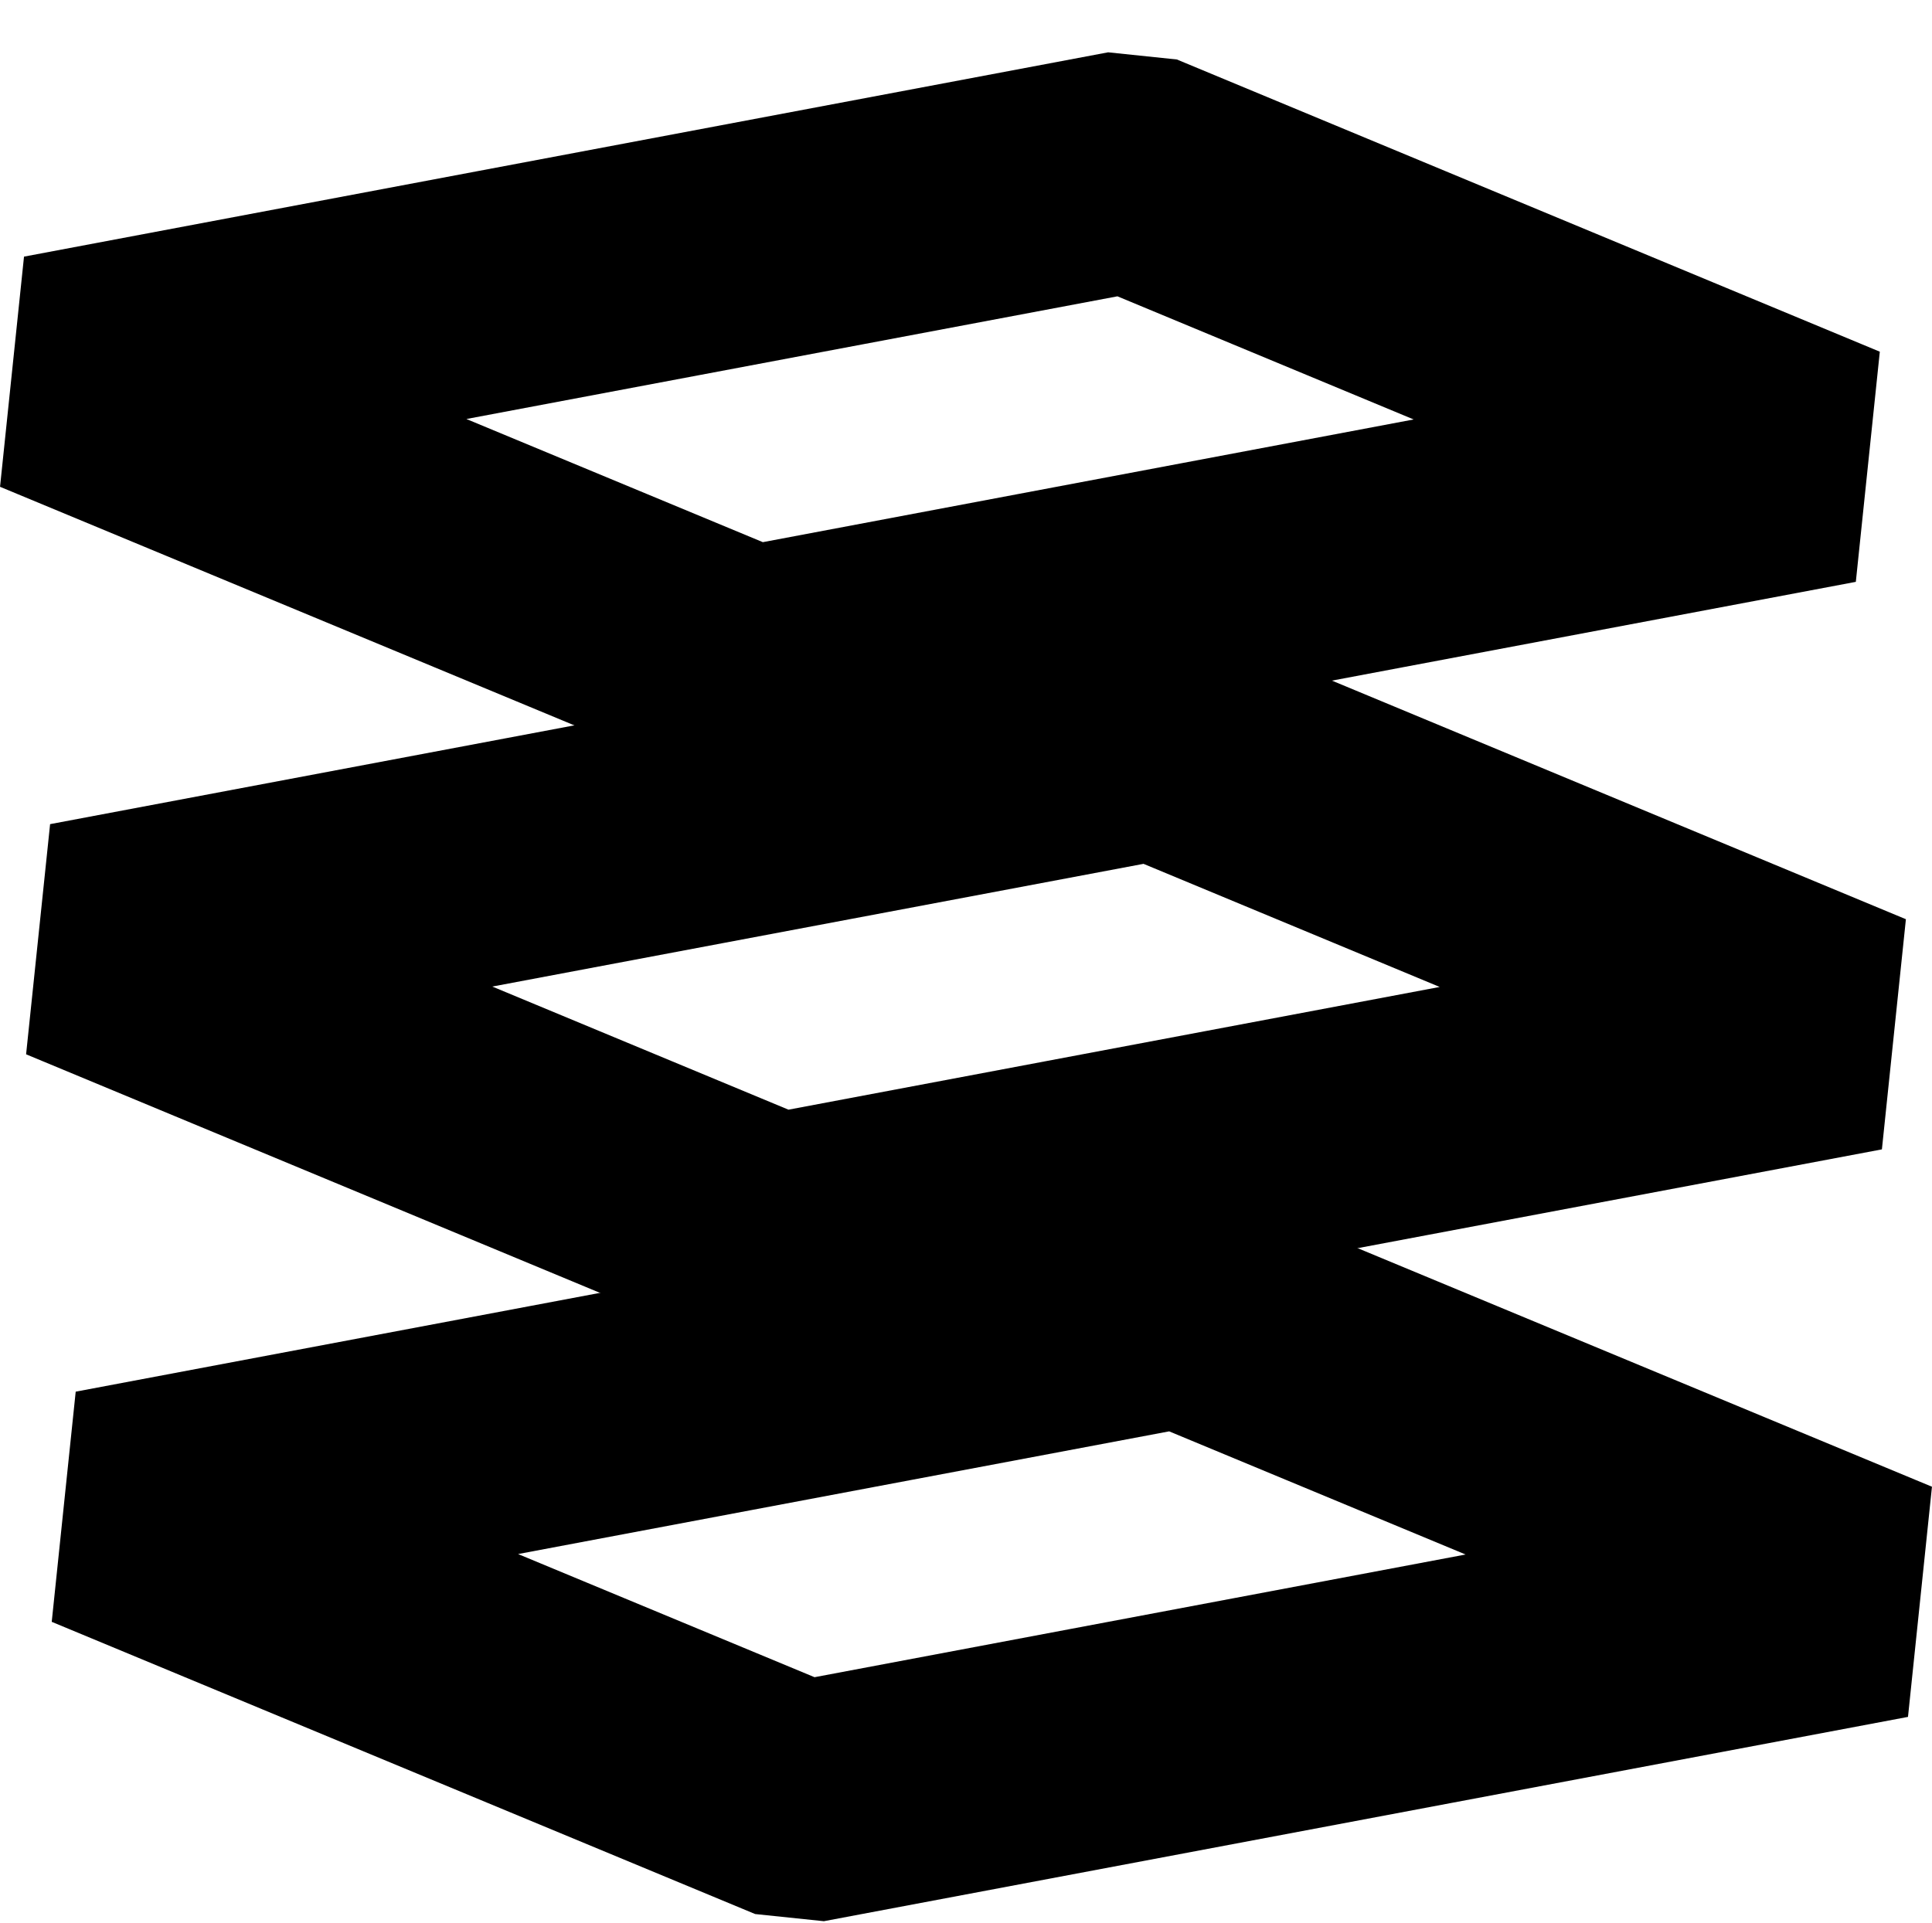
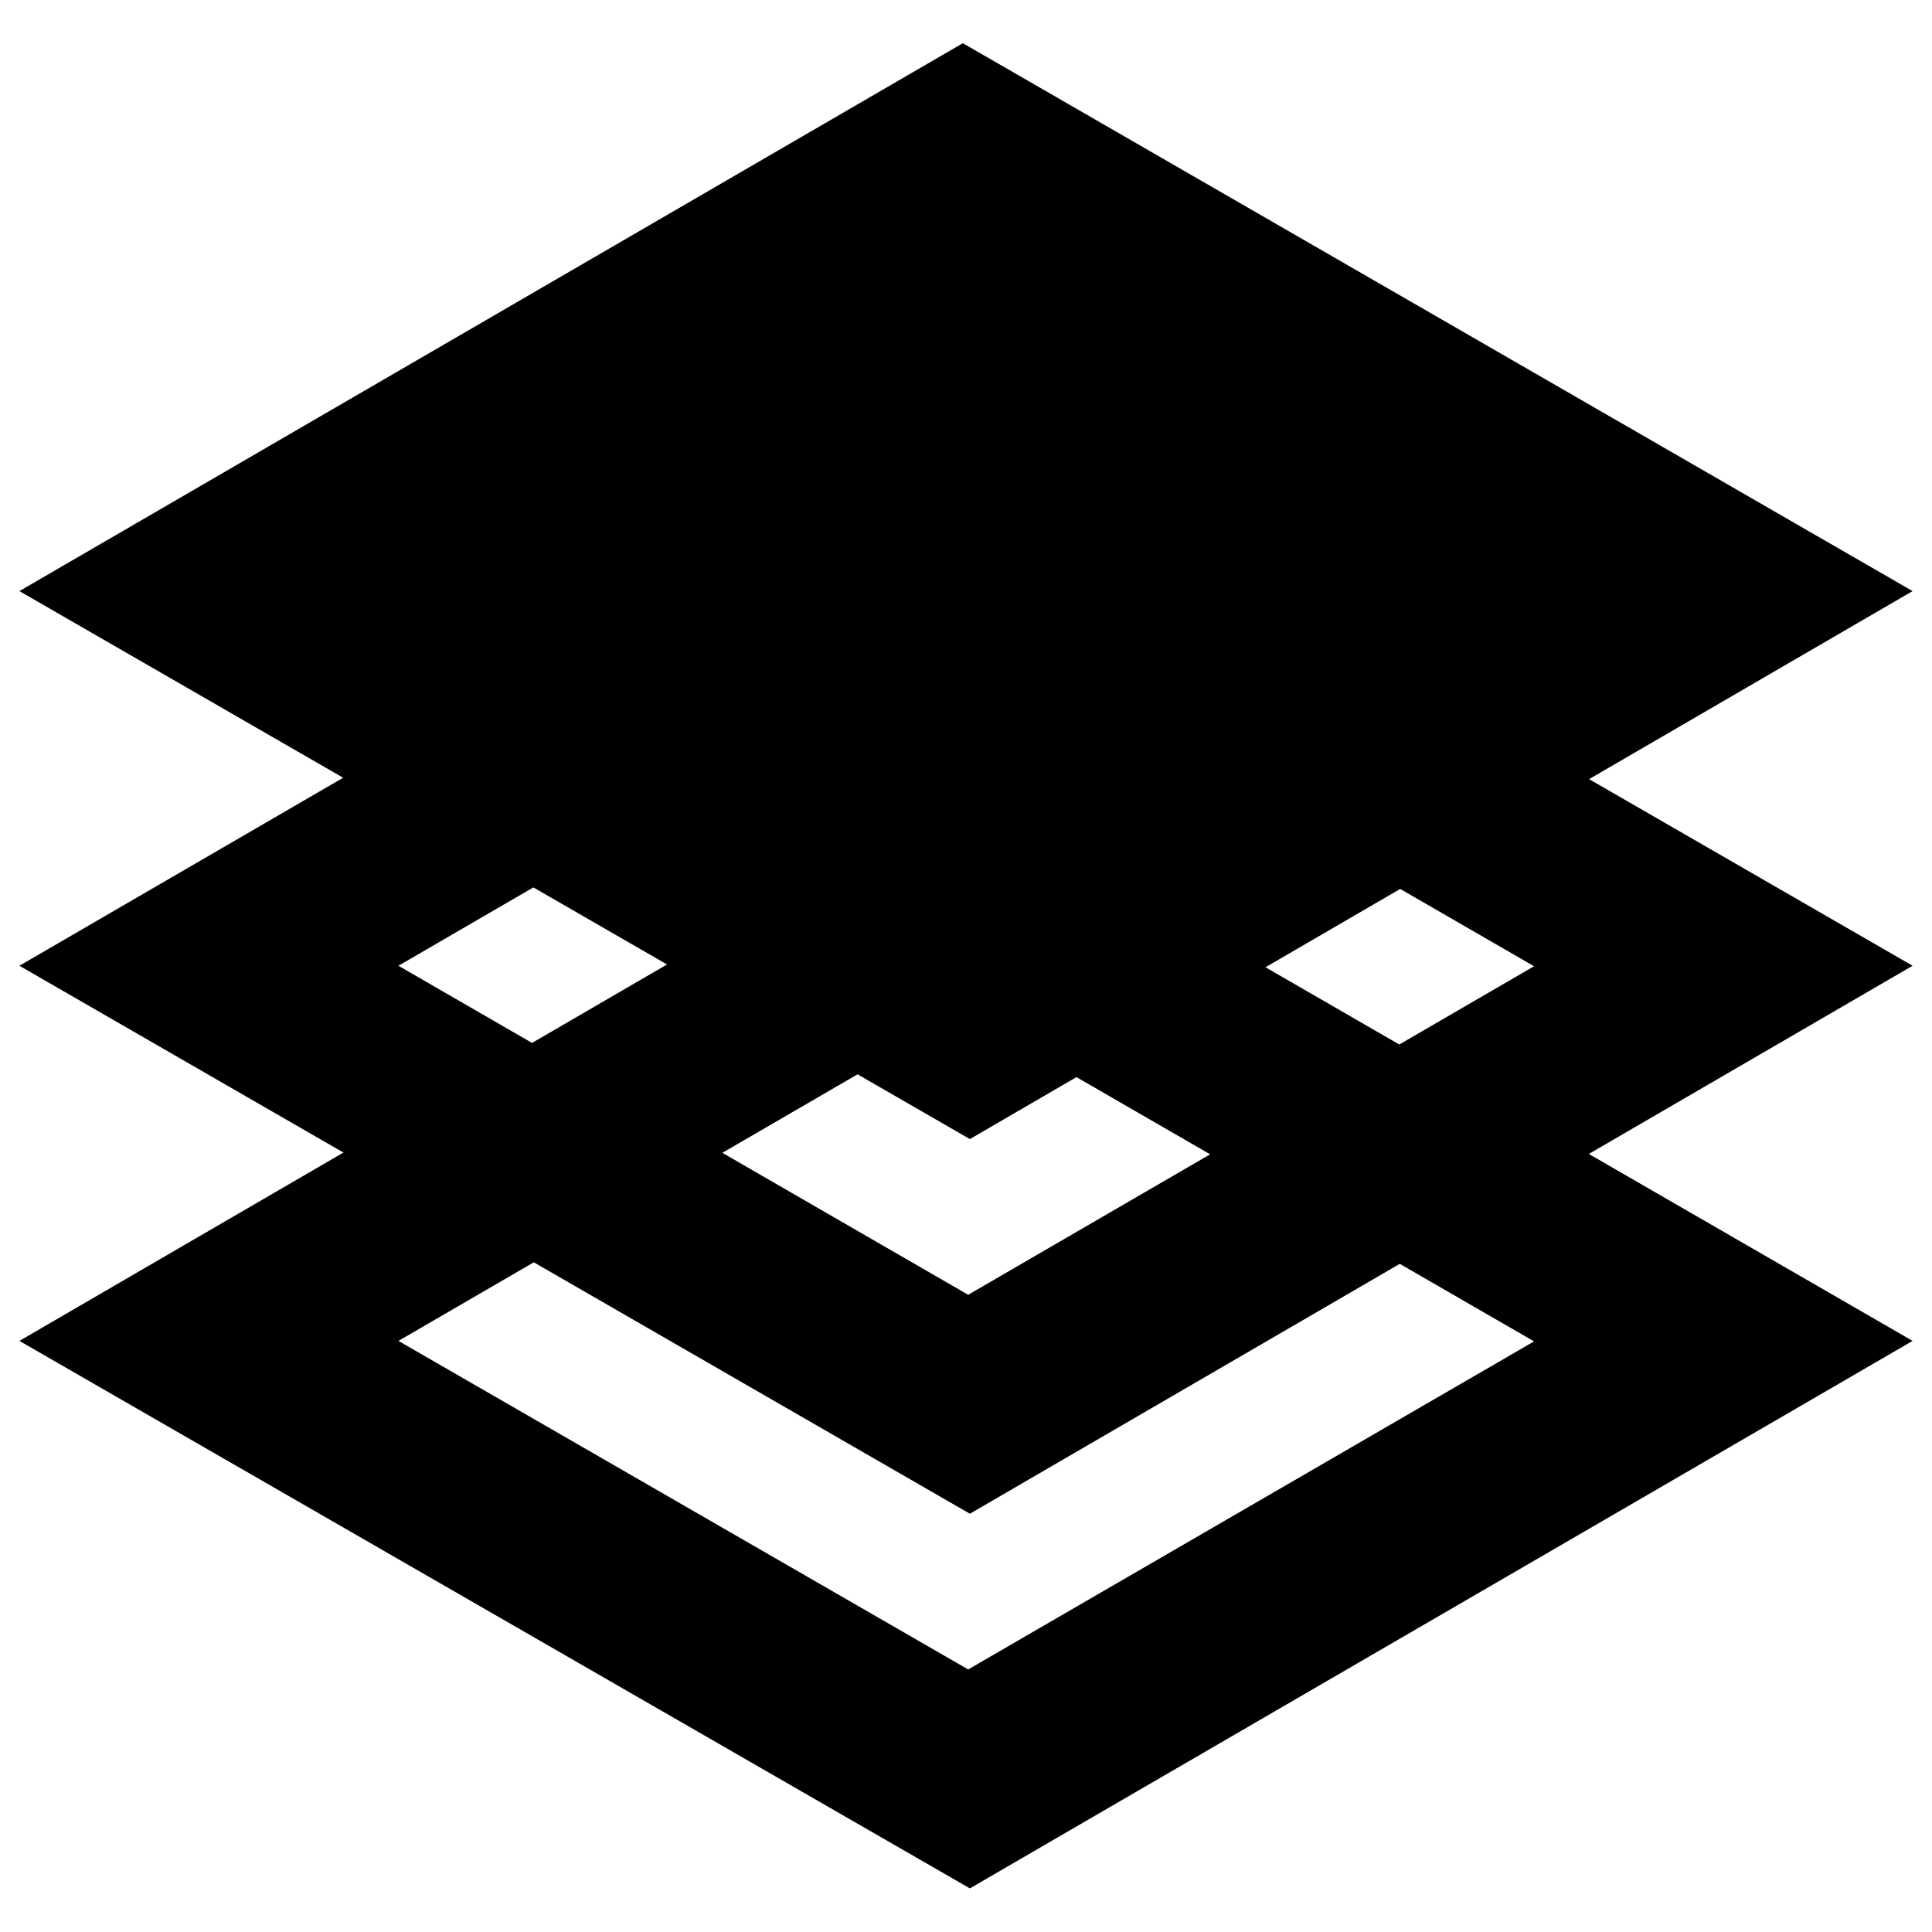
- <svg xmlns="http://www.w3.org/2000/svg" viewBox="0 0 39.99 39.81">
+ <svg xmlns="http://www.w3.org/2000/svg" viewBox="0 0 39.81 39.81">
  <defs>
-     <style>.cls-1,.cls-2{fill:none;}.cls-2{stroke:#000;stroke-linejoin:bevel;stroke-width:5px;fill-rule:evenodd;}</style>
+     <style>.cls-1{fill:none;}.cls-2{isolation:isolate;}.cls-3{clip-path:url(#clip-path);}.cls-4{clip-path:url(#clip-path-2);}.cls-5{clip-path:url(#clip-path-3);}</style>
+     <clipPath id="clip-path">
+       <polygon class="cls-1" points="0.4 27.63 19.84 16.33 39.41 27.63 19.97 38.92 0.4 27.63" />
+     </clipPath>
+     <clipPath id="clip-path-2">
+       <polygon class="cls-1" points="0.4 19.9 19.84 8.61 39.41 19.9 19.97 31.2 0.4 19.9" />
+     </clipPath>
+     <clipPath id="clip-path-3">
+       <polygon class="cls-1" points="0.4 12.18 19.84 0.89 39.41 12.18 19.97 23.48 0.4 12.18" />
+     </clipPath>
  </defs>
  <g id="Layer_2" data-name="Layer 2">
    <g id="Layer_1-2" data-name="Layer 1">
-       <rect class="cls-1" x="0.08" width="39.81" height="39.81" transform="translate(39.97 39.81) rotate(-180)" />
-       <polygon class="cls-2" points="39.03 33.09 16.59 37.32 2.03 31.27 24.47 27.04 39.03 33.09" />
-       <polygon class="cls-2" points="38.49 21.34 16.05 25.57 1.5 19.52 23.94 15.29 38.49 21.34" />
-       <polygon class="cls-2" points="37.95 9.59 15.52 13.82 0.96 7.77 23.4 3.54 37.95 9.59" />
+       <rect class="cls-1" width="39.81" height="39.81" transform="translate(39.81 39.81) rotate(-180)" />
+       <g class="cls-2">
+         <g class="cls-3">
+           <path d="M8.21,27.63l11.66-6.77,11.74,6.78L19.95,34.4,8.21,27.63m31.2,0L19.84,16.33.4,27.63,20,38.92l19.44-11.3" />
+         </g>
+       </g>
+       <g class="cls-2">
+         <g class="cls-4">
+           <path d="M8.21,19.9l11.66-6.77,11.74,6.78L19.95,26.68,8.21,19.9m31.2,0L19.84,8.61.4,19.9,20,31.2,39.41,19.9" />
+         </g>
+       </g>
+       <g class="cls-2">
+         <g class="cls-5">
+           <path d="M39.41,12.18,19.84.89.4,12.18,20,23.48l19.44-11.3" />
+         </g>
+       </g>
    </g>
  </g>
</svg>
